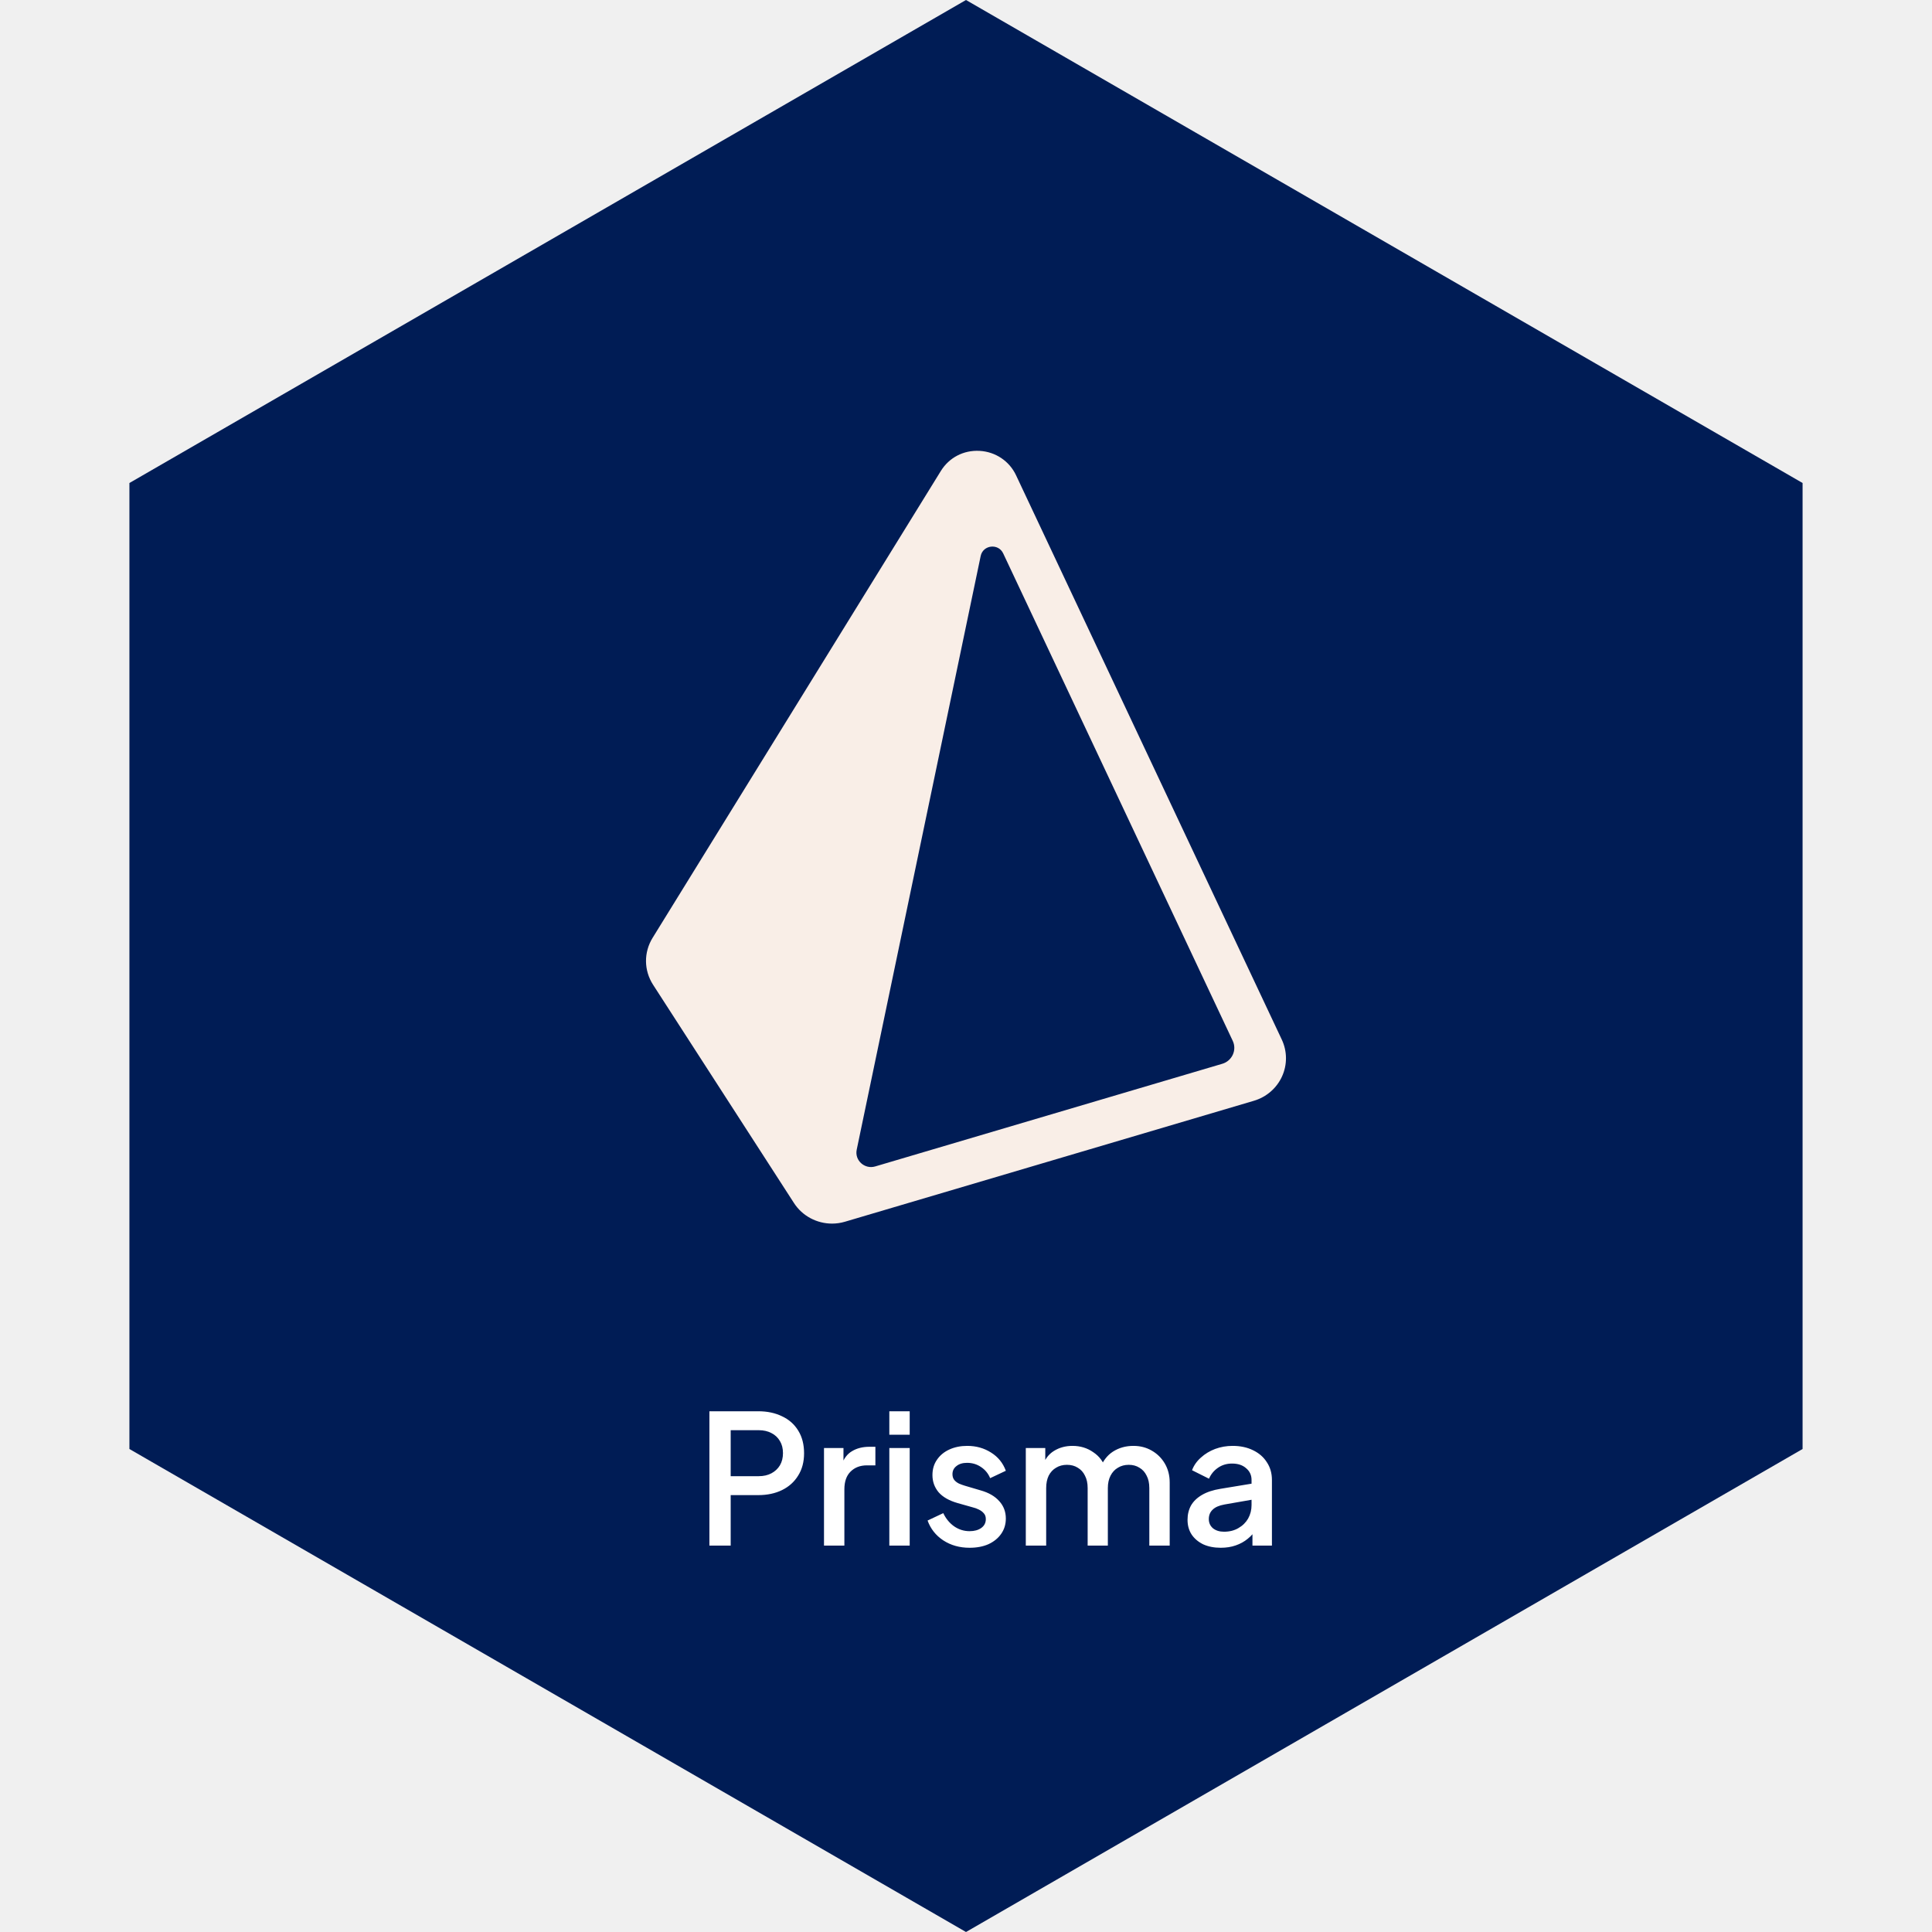
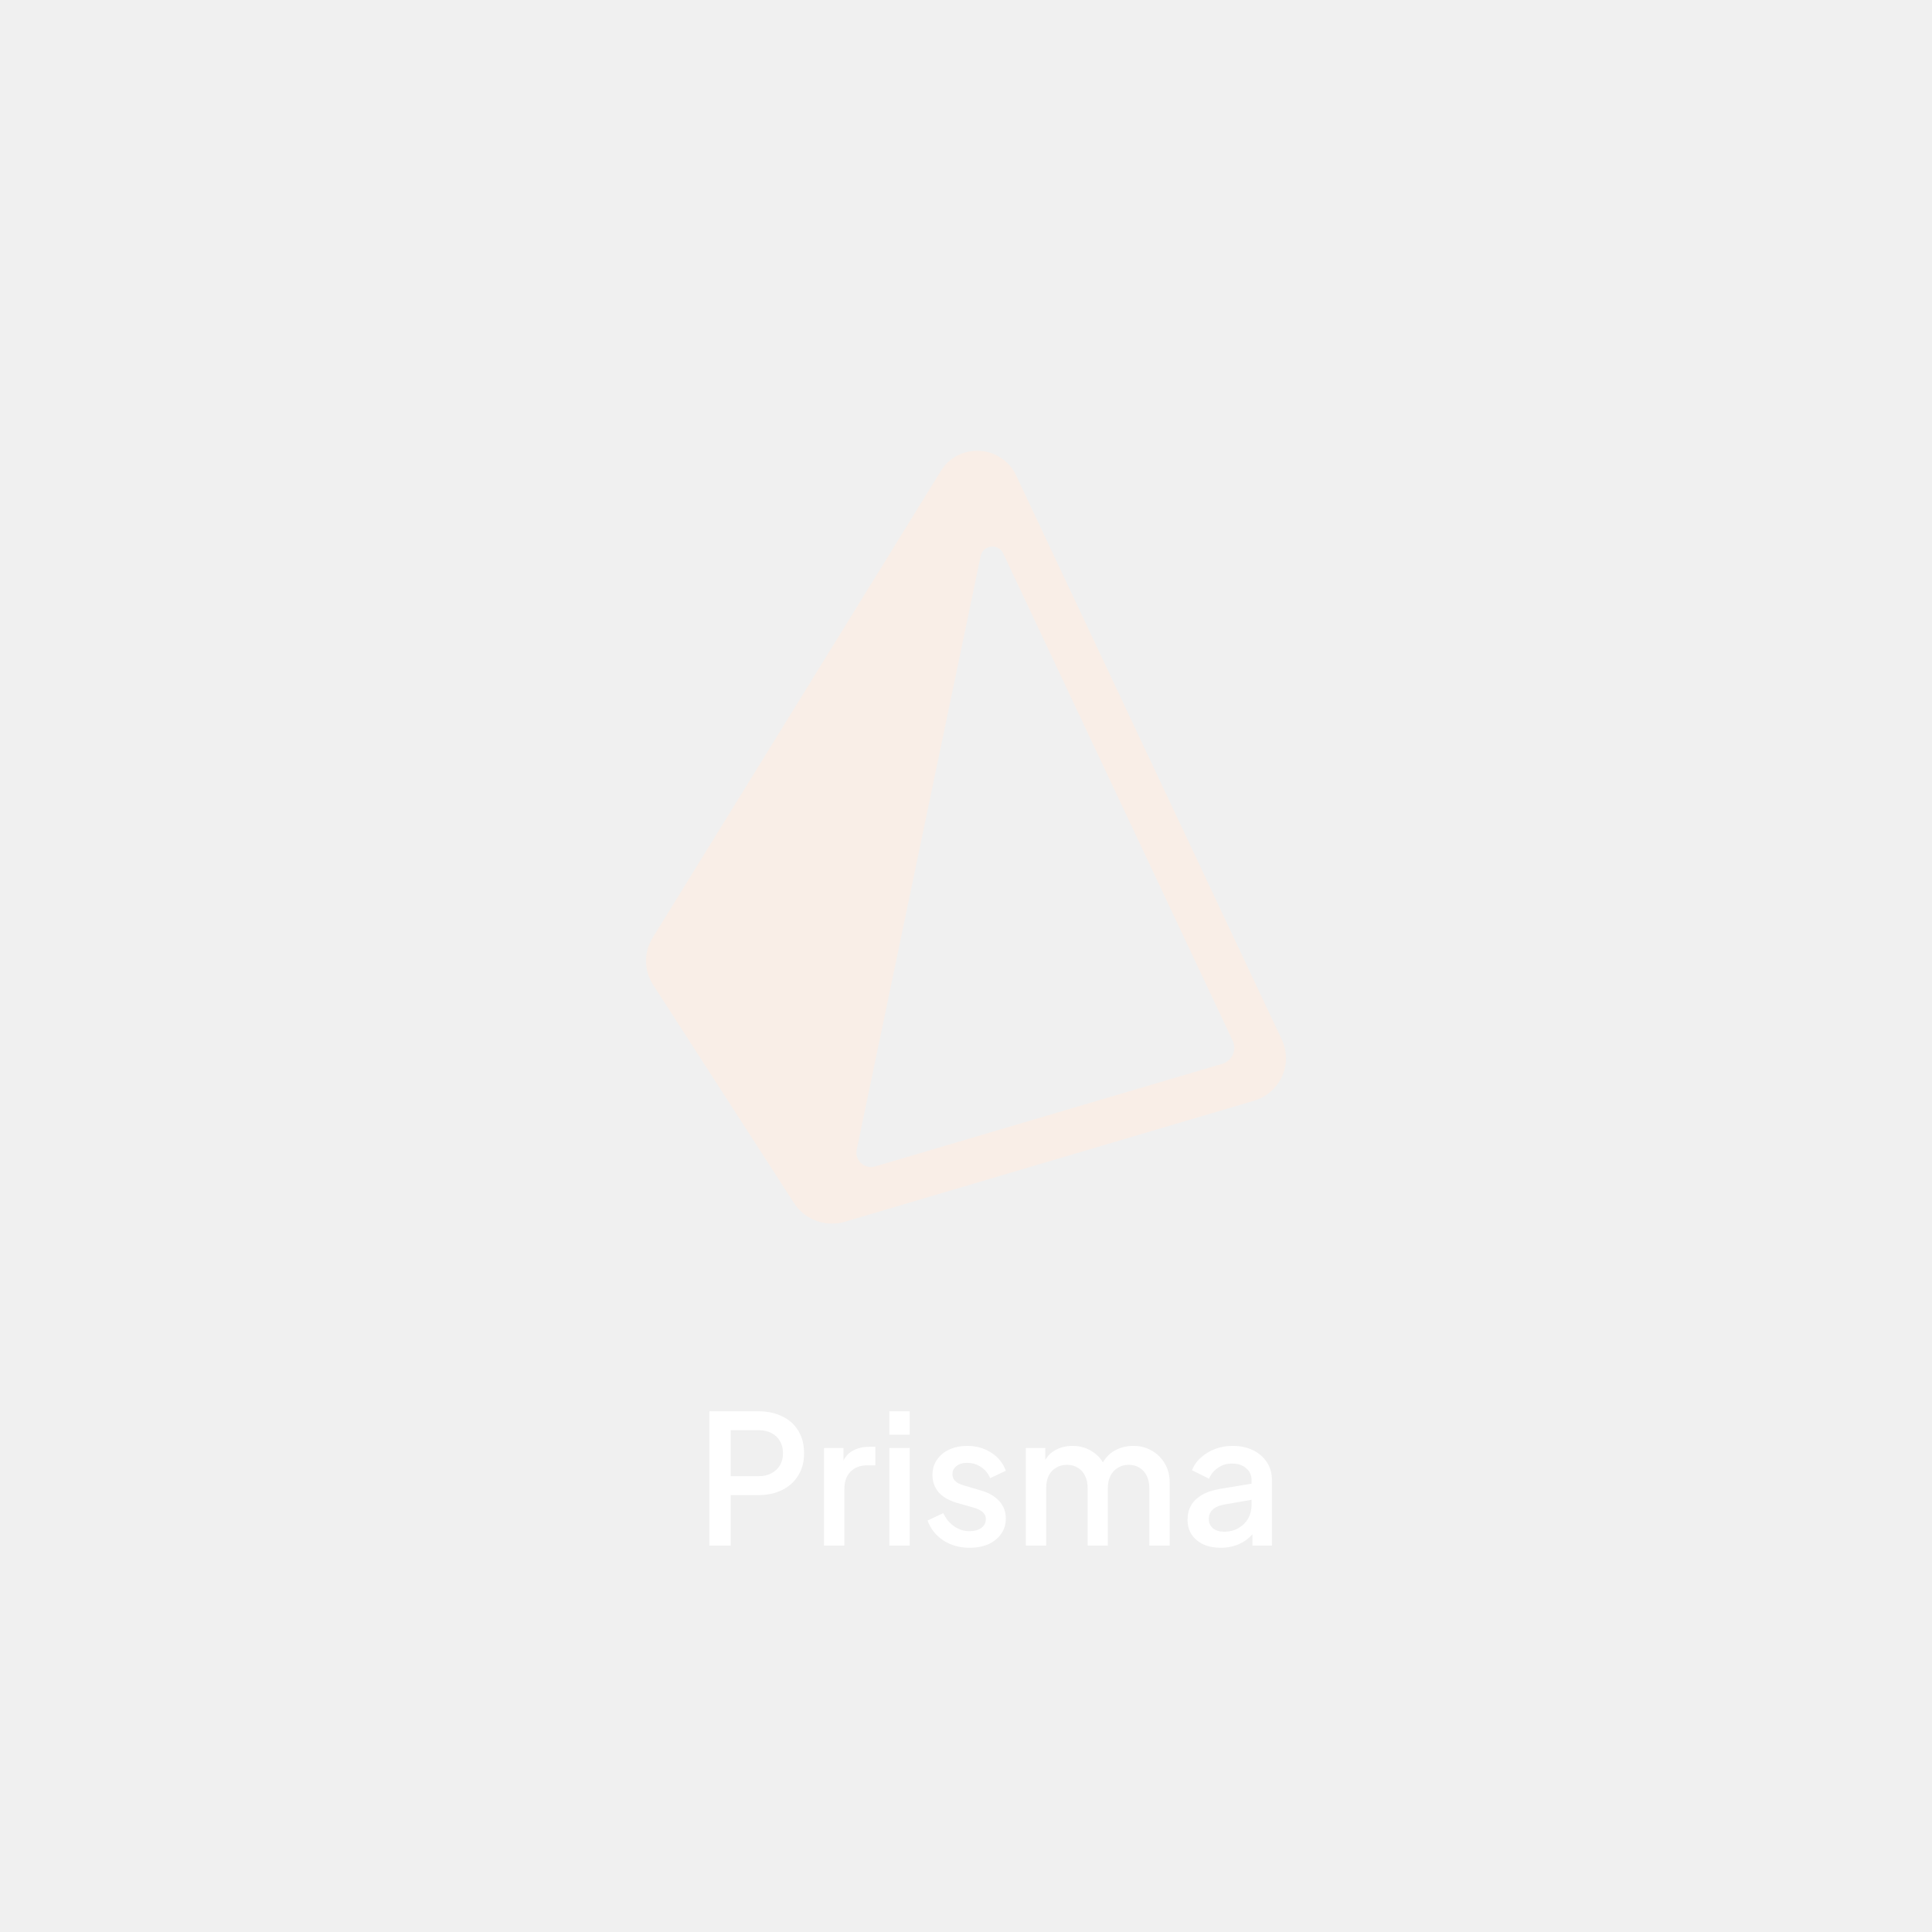
- <svg xmlns="http://www.w3.org/2000/svg" width="150" height="150" viewBox="0 0 150 150" fill="none">
-   <path d="M75 0L139.952 37.5V112.5L75 150L10.048 112.5V37.5L75 0Z" fill="#001C55" />
+ <svg xmlns="http://www.w3.org/2000/svg" width="110" height="110" viewBox="0 0 150 150" fill="none">
+   <path d="M75 0L139.952 37.5V112.5L75 150L10.048 112.5V37.5L75 0Z" fill="none" />
  <path d="M99.517 80.712L78.882 36.891C78.365 35.796 77.285 35.073 76.061 35.006C74.805 34.933 73.68 35.538 73.045 36.569L50.665 72.818C49.972 73.947 49.986 75.341 50.705 76.457L61.644 93.403C62.296 94.415 63.426 95 64.6 95C64.933 95 65.268 94.953 65.597 94.856L97.352 85.464C98.324 85.176 99.12 84.488 99.536 83.576C99.952 82.663 99.944 81.618 99.517 80.712ZM94.897 82.592L67.954 90.561C67.131 90.804 66.342 90.092 66.515 89.262L76.14 43.166C76.32 42.303 77.511 42.166 77.887 42.965L95.709 80.81C96.045 81.524 95.662 82.366 94.897 82.592Z" fill="#F9EEE7" />
  <path d="M55.078 120V109.57H58.872C59.572 109.57 60.188 109.701 60.72 109.962C61.261 110.214 61.681 110.587 61.98 111.082C62.279 111.567 62.428 112.151 62.428 112.832C62.428 113.504 62.274 114.083 61.966 114.568C61.667 115.053 61.252 115.427 60.72 115.688C60.188 115.949 59.572 116.08 58.872 116.08H56.73V120H55.078ZM56.73 114.61H58.914C59.287 114.61 59.614 114.535 59.894 114.386C60.174 114.237 60.393 114.031 60.552 113.77C60.711 113.499 60.79 113.182 60.79 112.818C60.79 112.454 60.711 112.141 60.552 111.88C60.393 111.609 60.174 111.404 59.894 111.264C59.614 111.115 59.287 111.04 58.914 111.04H56.73V114.61ZM63.975 120V112.426H65.487V113.952L65.347 113.728C65.515 113.233 65.785 112.879 66.159 112.664C66.532 112.44 66.98 112.328 67.503 112.328H67.965V113.77H67.307C66.784 113.77 66.359 113.933 66.033 114.26C65.715 114.577 65.557 115.035 65.557 115.632V120H63.975ZM69.047 120V112.426H70.629V120H69.047ZM69.047 111.39V109.57H70.629V111.39H69.047ZM75.279 120.168C74.504 120.168 73.823 119.977 73.235 119.594C72.656 119.211 72.25 118.698 72.017 118.054L73.235 117.48C73.44 117.909 73.72 118.25 74.075 118.502C74.439 118.754 74.84 118.88 75.279 118.88C75.652 118.88 75.955 118.796 76.189 118.628C76.422 118.46 76.539 118.231 76.539 117.942C76.539 117.755 76.487 117.606 76.385 117.494C76.282 117.373 76.151 117.275 75.993 117.2C75.843 117.125 75.689 117.069 75.531 117.032L74.341 116.696C73.687 116.509 73.197 116.229 72.871 115.856C72.553 115.473 72.395 115.03 72.395 114.526C72.395 114.069 72.511 113.672 72.745 113.336C72.978 112.991 73.3 112.725 73.711 112.538C74.121 112.351 74.583 112.258 75.097 112.258C75.787 112.258 76.403 112.431 76.945 112.776C77.486 113.112 77.869 113.583 78.093 114.19L76.875 114.764C76.725 114.4 76.487 114.111 76.161 113.896C75.843 113.681 75.484 113.574 75.083 113.574C74.737 113.574 74.462 113.658 74.257 113.826C74.051 113.985 73.949 114.195 73.949 114.456C73.949 114.633 73.995 114.783 74.089 114.904C74.182 115.016 74.303 115.109 74.453 115.184C74.602 115.249 74.756 115.305 74.915 115.352L76.147 115.716C76.772 115.893 77.253 116.173 77.589 116.556C77.925 116.929 78.093 117.377 78.093 117.9C78.093 118.348 77.971 118.745 77.729 119.09C77.495 119.426 77.169 119.692 76.749 119.888C76.329 120.075 75.839 120.168 75.279 120.168ZM79.643 120V112.426H81.155V114.064L80.959 113.812C81.117 113.299 81.407 112.911 81.827 112.65C82.247 112.389 82.727 112.258 83.269 112.258C83.875 112.258 84.412 112.421 84.879 112.748C85.355 113.065 85.672 113.49 85.831 114.022L85.383 114.064C85.607 113.457 85.947 113.005 86.405 112.706C86.871 112.407 87.403 112.258 88.001 112.258C88.523 112.258 88.995 112.379 89.415 112.622C89.844 112.865 90.185 113.201 90.437 113.63C90.689 114.059 90.815 114.549 90.815 115.1V120H89.233V115.534C89.233 115.151 89.163 114.829 89.023 114.568C88.892 114.297 88.705 114.092 88.463 113.952C88.229 113.803 87.954 113.728 87.637 113.728C87.319 113.728 87.039 113.803 86.797 113.952C86.554 114.092 86.363 114.297 86.223 114.568C86.083 114.839 86.013 115.161 86.013 115.534V120H84.445V115.534C84.445 115.151 84.375 114.829 84.235 114.568C84.104 114.297 83.917 114.092 83.675 113.952C83.441 113.803 83.161 113.728 82.835 113.728C82.517 113.728 82.237 113.803 81.995 113.952C81.752 114.092 81.561 114.297 81.421 114.568C81.29 114.839 81.225 115.161 81.225 115.534V120H79.643ZM94.776 120.168C94.263 120.168 93.81 120.079 93.418 119.902C93.035 119.715 92.737 119.463 92.522 119.146C92.307 118.819 92.2 118.437 92.2 117.998C92.2 117.587 92.289 117.219 92.466 116.892C92.653 116.565 92.937 116.29 93.32 116.066C93.703 115.842 94.183 115.683 94.762 115.59L97.394 115.156V116.402L95.07 116.808C94.65 116.883 94.342 117.018 94.146 117.214C93.95 117.401 93.852 117.643 93.852 117.942C93.852 118.231 93.959 118.469 94.174 118.656C94.398 118.833 94.683 118.922 95.028 118.922C95.457 118.922 95.831 118.829 96.148 118.642C96.475 118.455 96.727 118.208 96.904 117.9C97.081 117.583 97.17 117.233 97.17 116.85V114.904C97.17 114.531 97.03 114.227 96.75 113.994C96.479 113.751 96.115 113.63 95.658 113.63C95.238 113.63 94.869 113.742 94.552 113.966C94.244 114.181 94.015 114.461 93.866 114.806L92.55 114.148C92.69 113.775 92.919 113.448 93.236 113.168C93.553 112.879 93.922 112.655 94.342 112.496C94.771 112.337 95.224 112.258 95.7 112.258C96.297 112.258 96.825 112.37 97.282 112.594C97.749 112.818 98.108 113.131 98.36 113.532C98.621 113.924 98.752 114.381 98.752 114.904V120H97.24V118.628L97.562 118.67C97.385 118.978 97.156 119.244 96.876 119.468C96.605 119.692 96.293 119.865 95.938 119.986C95.593 120.107 95.205 120.168 94.776 120.168Z" fill="white" />
</svg>
